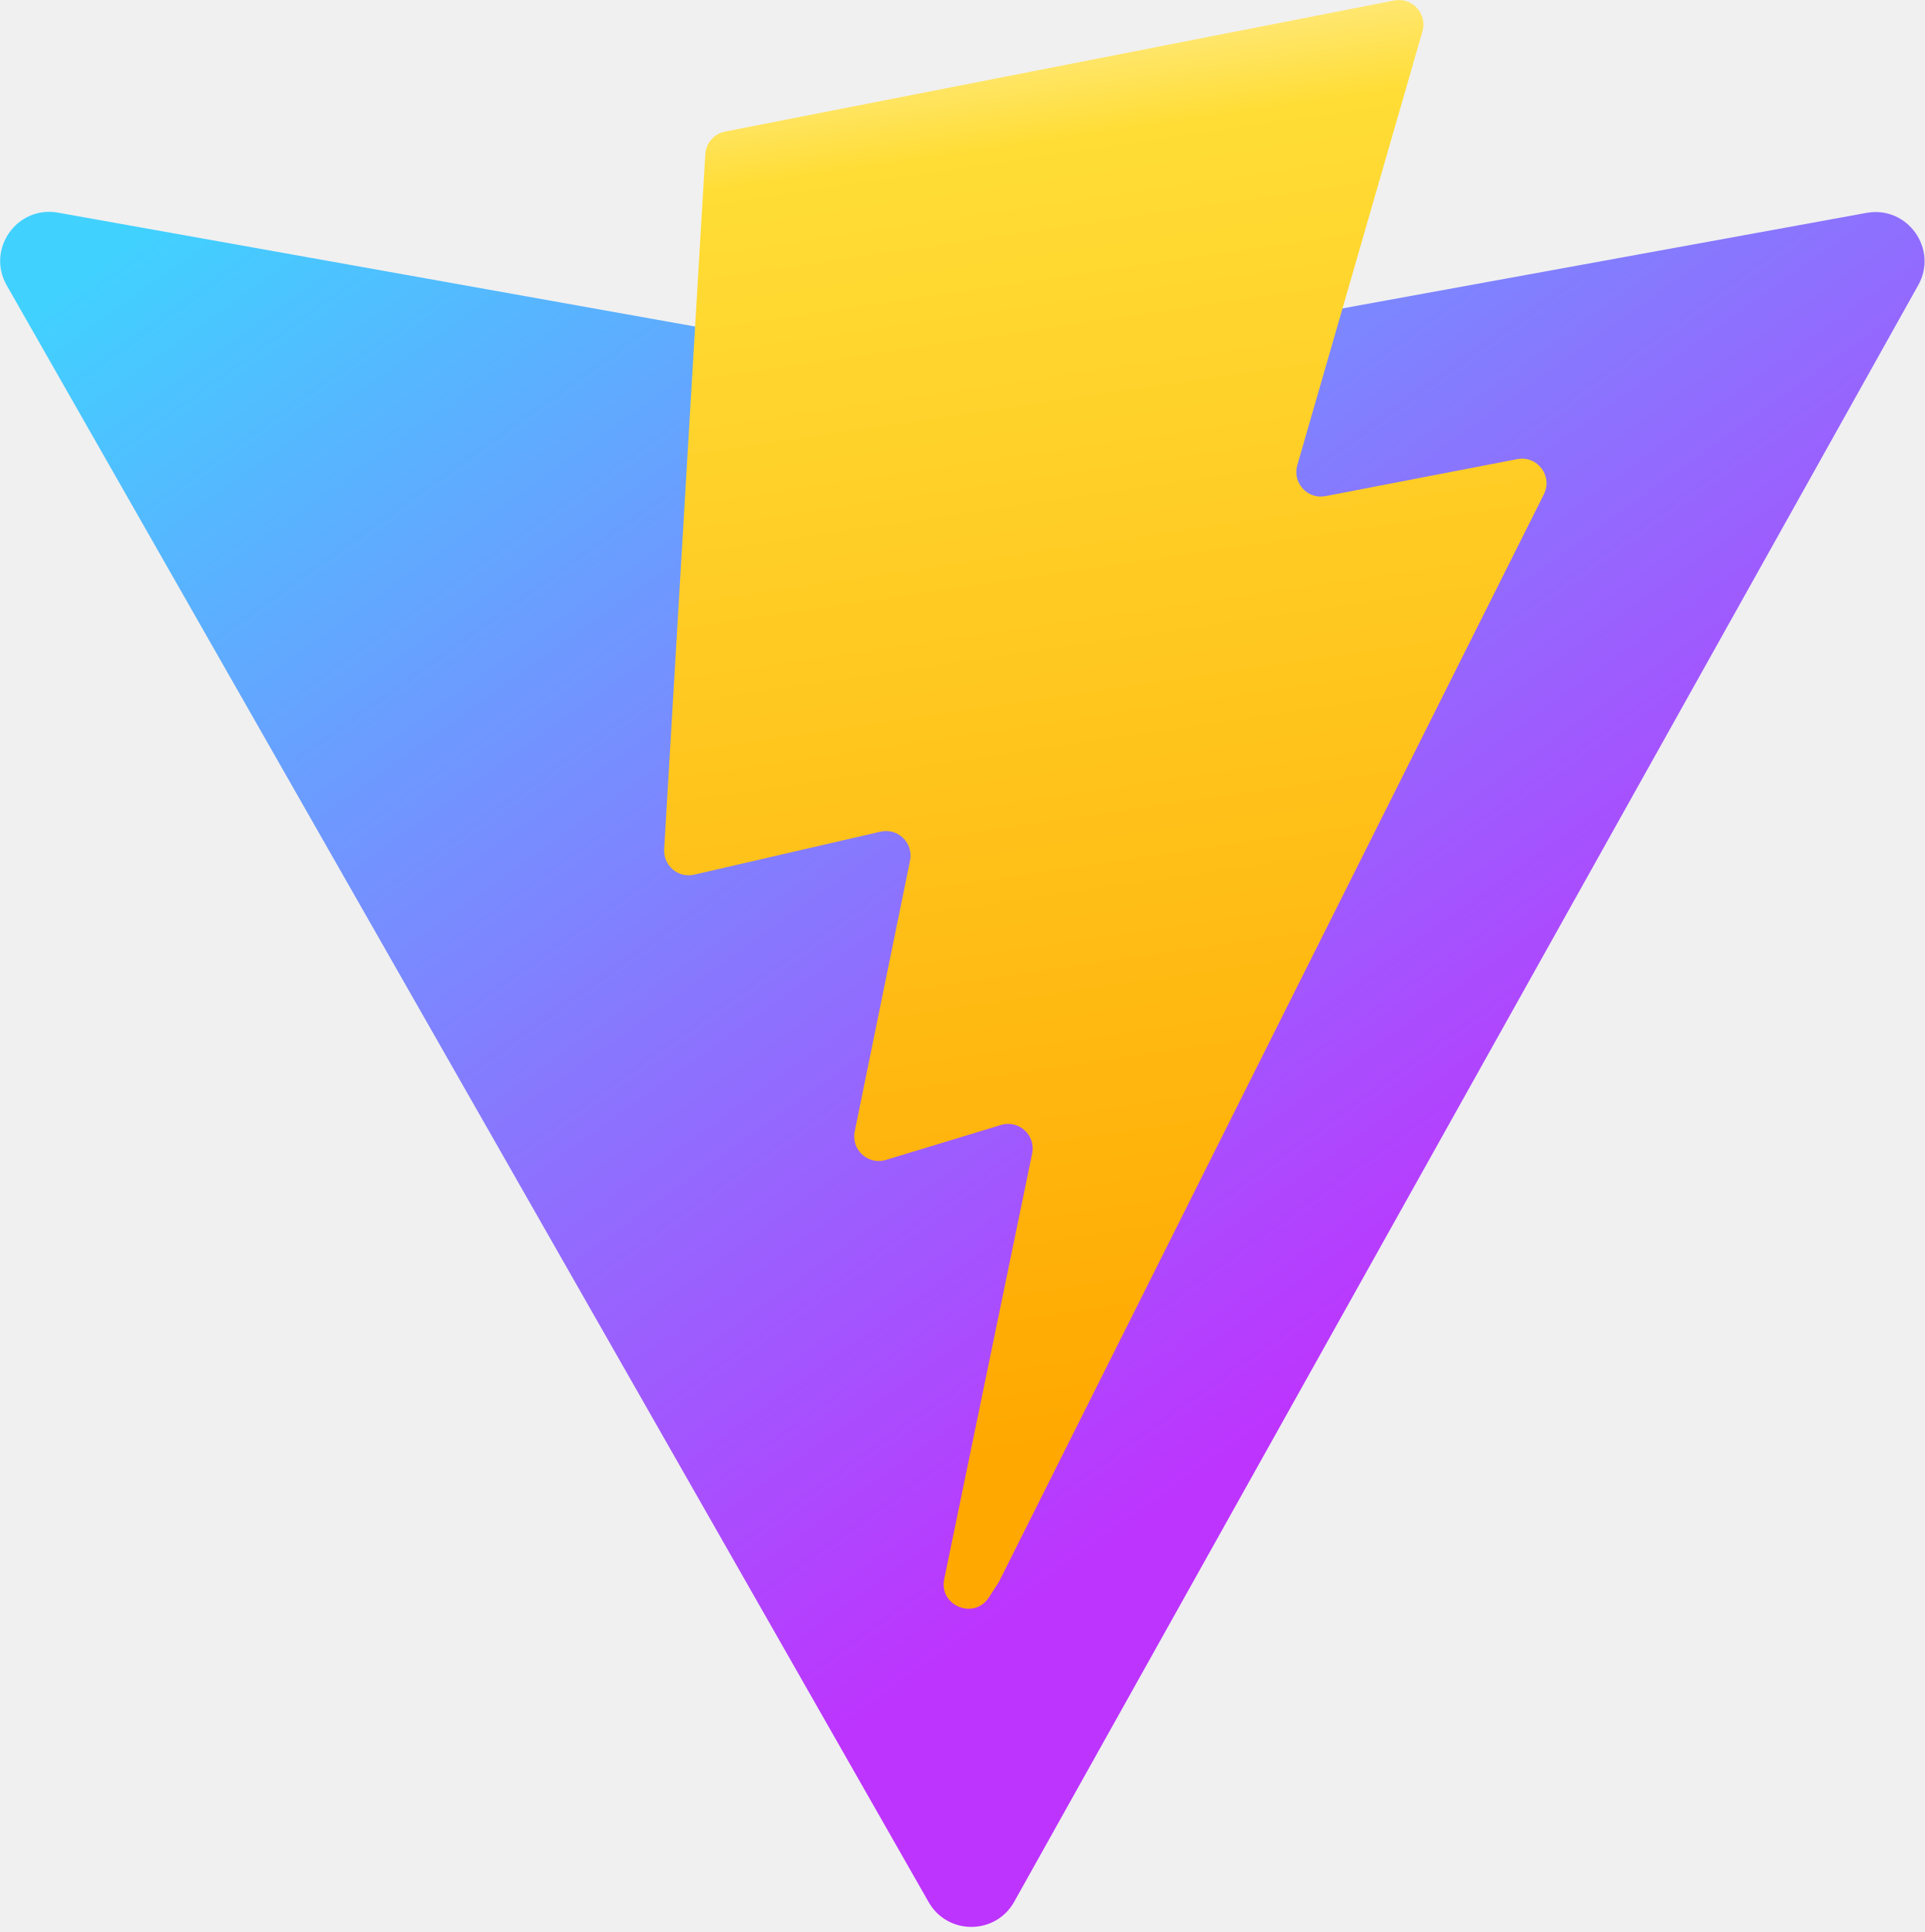
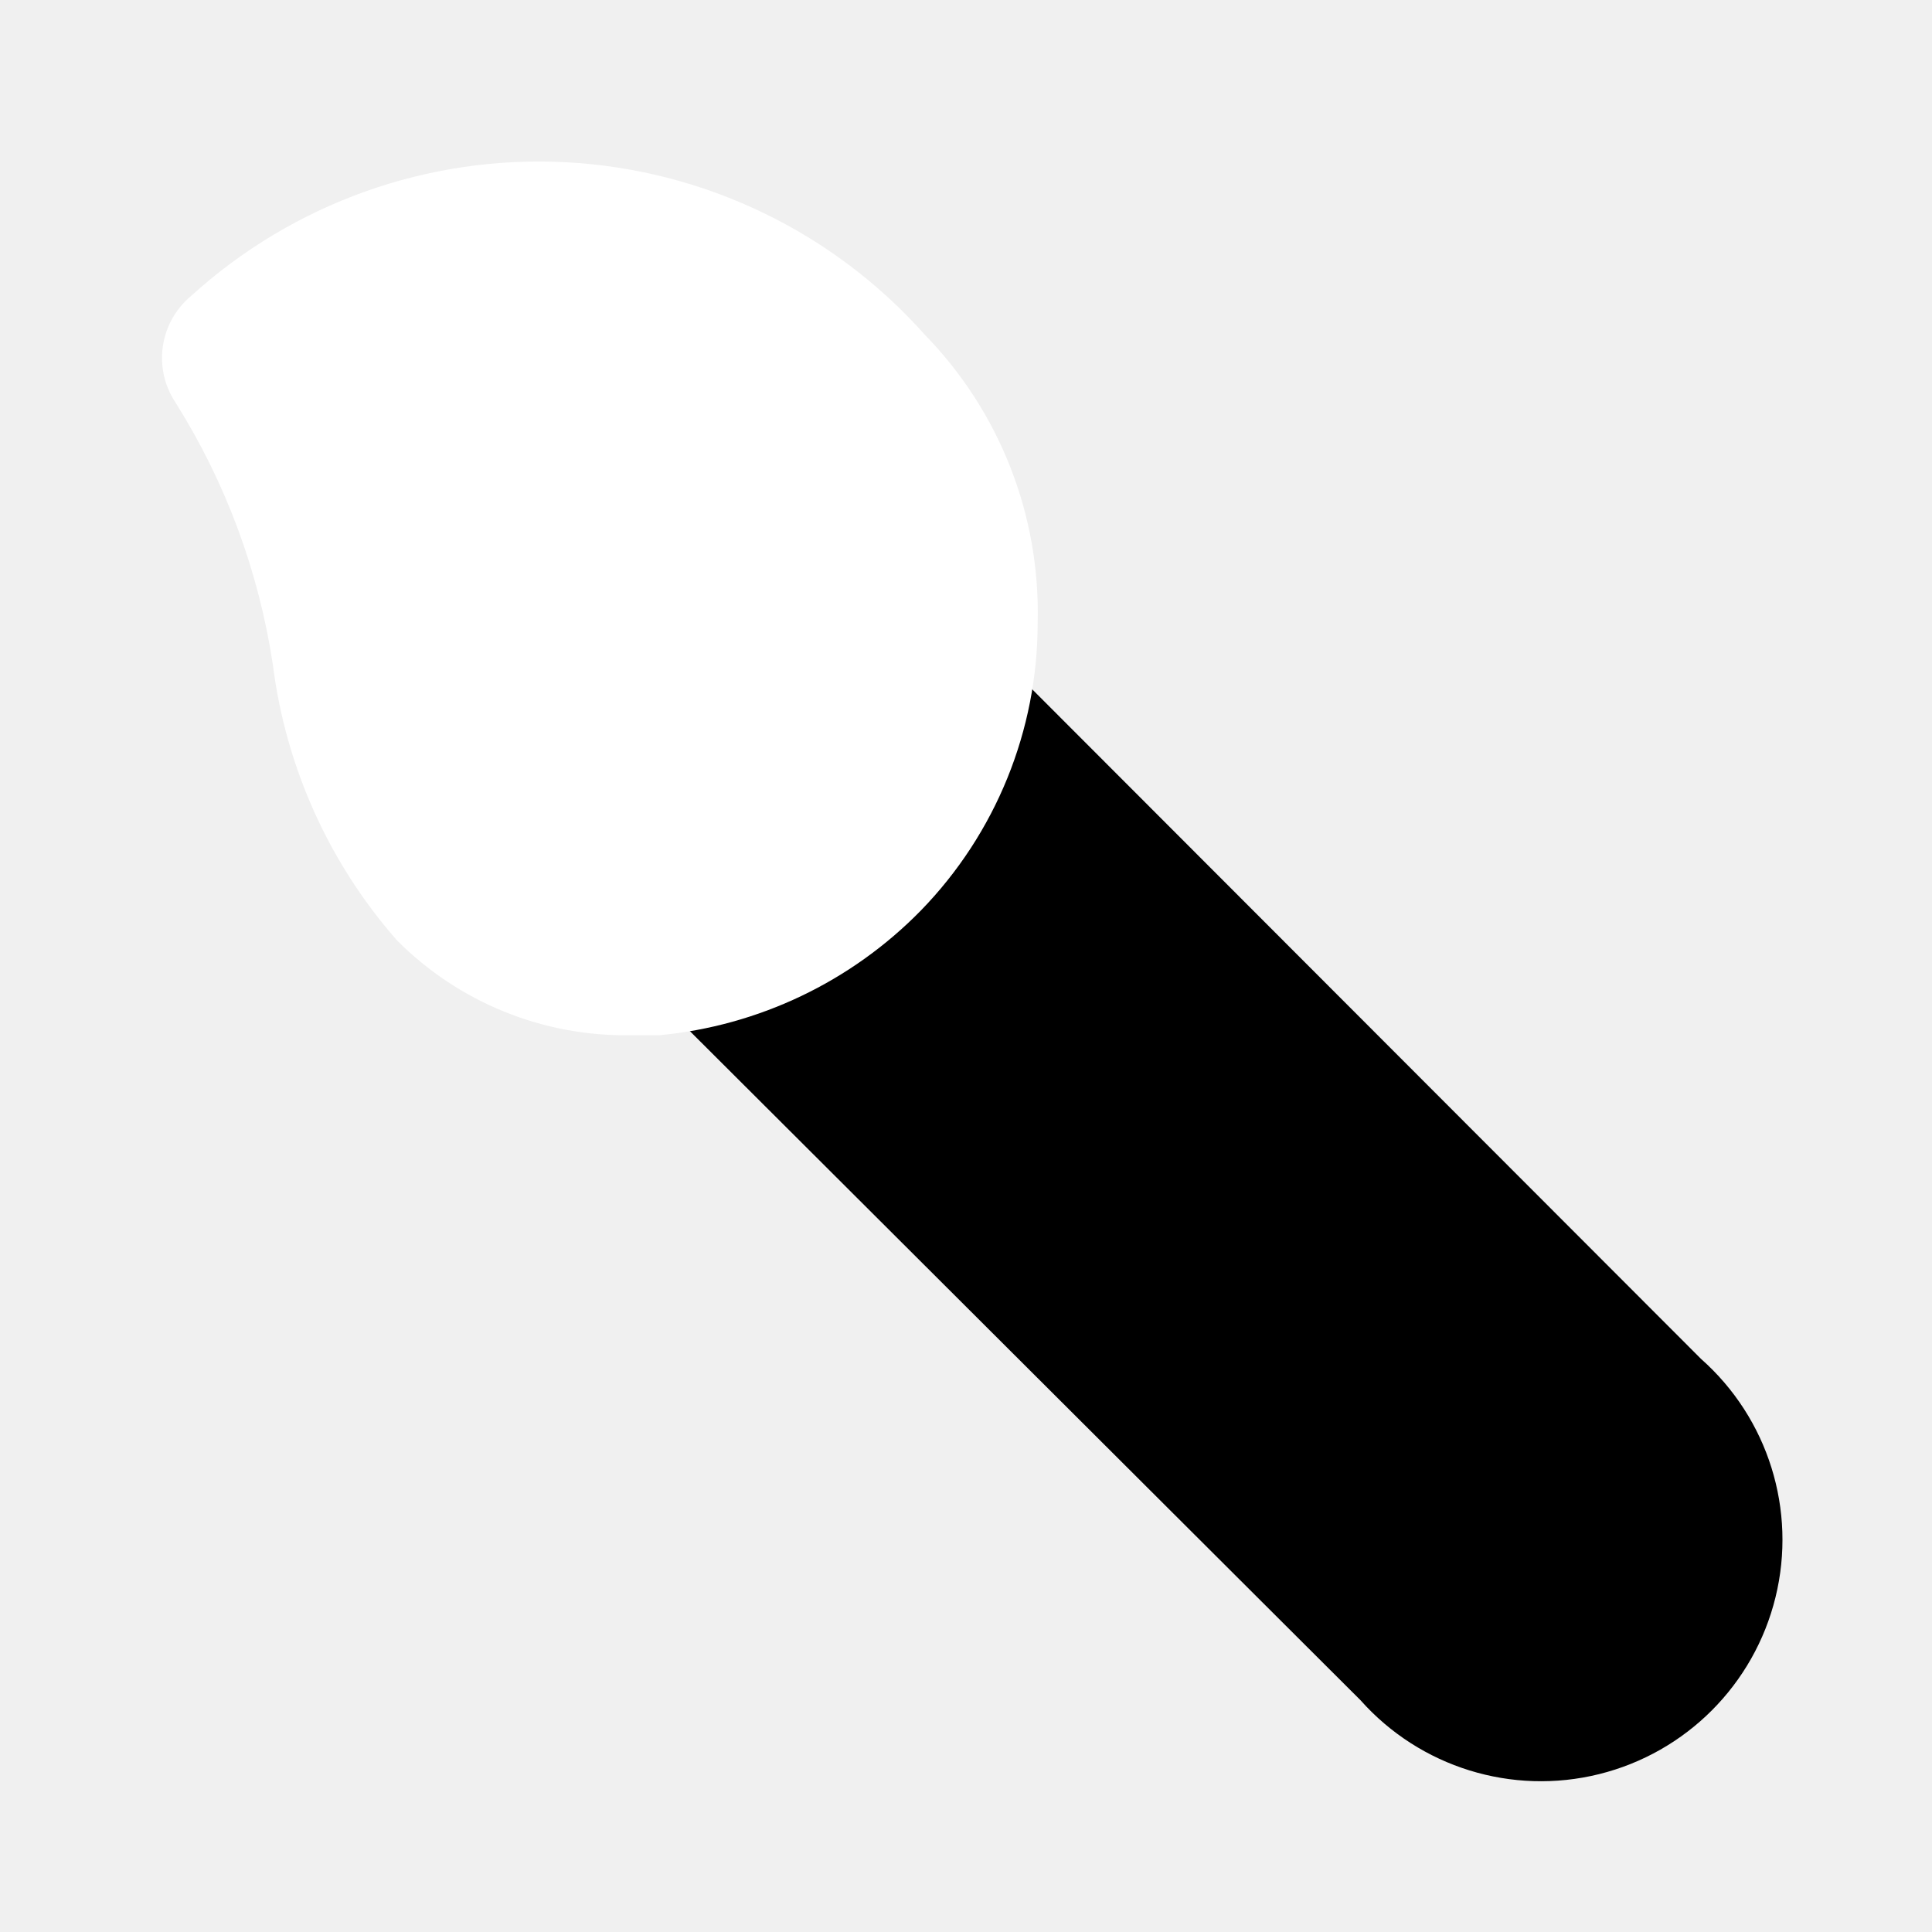
- <svg xmlns="http://www.w3.org/2000/svg" aria-hidden="true" role="img" class="iconify iconify--logos" width="31.88" height="32" preserveAspectRatio="xMidYMid meet" viewBox="0 0 256 257">
-   <defs>
-     <linearGradient id="IconifyId1813088fe1fbc01fb466" x1="-.828%" x2="57.636%" y1="7.652%" y2="78.411%">
-       <stop offset="0%" stop-color="#41D1FF" />
-       <stop offset="100%" stop-color="#BD34FE" />
-     </linearGradient>
-     <linearGradient id="IconifyId1813088fe1fbc01fb467" x1="43.376%" x2="50.316%" y1="2.242%" y2="89.03%">
-       <stop offset="0%" stop-color="#FFEA83" />
-       <stop offset="8.333%" stop-color="#FFDD35" />
-       <stop offset="100%" stop-color="#FFA800" />
-     </linearGradient>
-   </defs>
-   <path fill="url(#IconifyId1813088fe1fbc01fb466)" d="M255.153 37.938L134.897 252.976c-2.483 4.44-8.862 4.466-11.382.048L.875 37.958c-2.746-4.814 1.371-10.646 6.827-9.67l120.385 21.517a6.537 6.537 0 0 0 2.322-.004l117.867-21.483c5.438-.991 9.574 4.796 6.877 9.62Z" />
-   <path fill="url(#IconifyId1813088fe1fbc01fb467)" d="M185.432.063L96.44 17.501a3.268 3.268 0 0 0-2.634 3.014l-5.474 92.456a3.268 3.268 0 0 0 3.997 3.378l24.777-5.718c2.318-.535 4.413 1.507 3.936 3.838l-7.361 36.047c-.495 2.426 1.782 4.5 4.151 3.78l15.304-4.649c2.372-.72 4.652 1.36 4.15 3.788l-11.698 56.621c-.732 3.542 3.979 5.473 5.943 2.437l1.313-2.028l72.516-144.72c1.215-2.423-.88-5.186-3.54-4.672l-25.505 4.922c-2.396.462-4.435-1.77-3.759-4.114l16.646-57.705c.677-2.35-1.37-4.583-3.769-4.113Z" />
+ <svg xmlns="http://www.w3.org/2000/svg" fill="#000000" width="800px" height="800px" viewBox="0 0 24 24" id="paint-brush-2" data-name="Flat Color" class="icon flat-color">
+   <g id="SVGRepo_bgCarrier" stroke-width="0" />
+   <g id="SVGRepo_tracerCarrier" stroke-linecap="round" stroke-linejoin="round" />
+   <g id="SVGRepo_iconCarrier">
+     <path id="primary" d="M7.91,11.45a1,1,0,0,1,.7-.71A3.24,3.24,0,0,0,10,9.9a3,3,0,0,0,.74-1.27,1,1,0,0,1,.71-.7,1,1,0,0,1,1,.26l8.68,8.69a3,3,0,1,1-4.23,4.24L8.17,12.41A1,1,0,0,1,7.91,11.45Z" style="fill: #000000;" />
+     <path id="secondary" d="M2.37,3.68a6.42,6.42,0,0,1,9.12.48,4.94,4.94,0,0,1,1.4,3.58,5.12,5.12,0,0,1-1.45,3.57,5.23,5.23,0,0,1-3.25,1.55H7.83a4,4,0,0,1-2.9-1.18A6.4,6.4,0,0,1,3.39,8.26,8.5,8.5,0,0,0,2.18,5,1,1,0,0,1,2.37,3.68Z" style="fill: #ffffff;" />
+   </g>
</svg>
